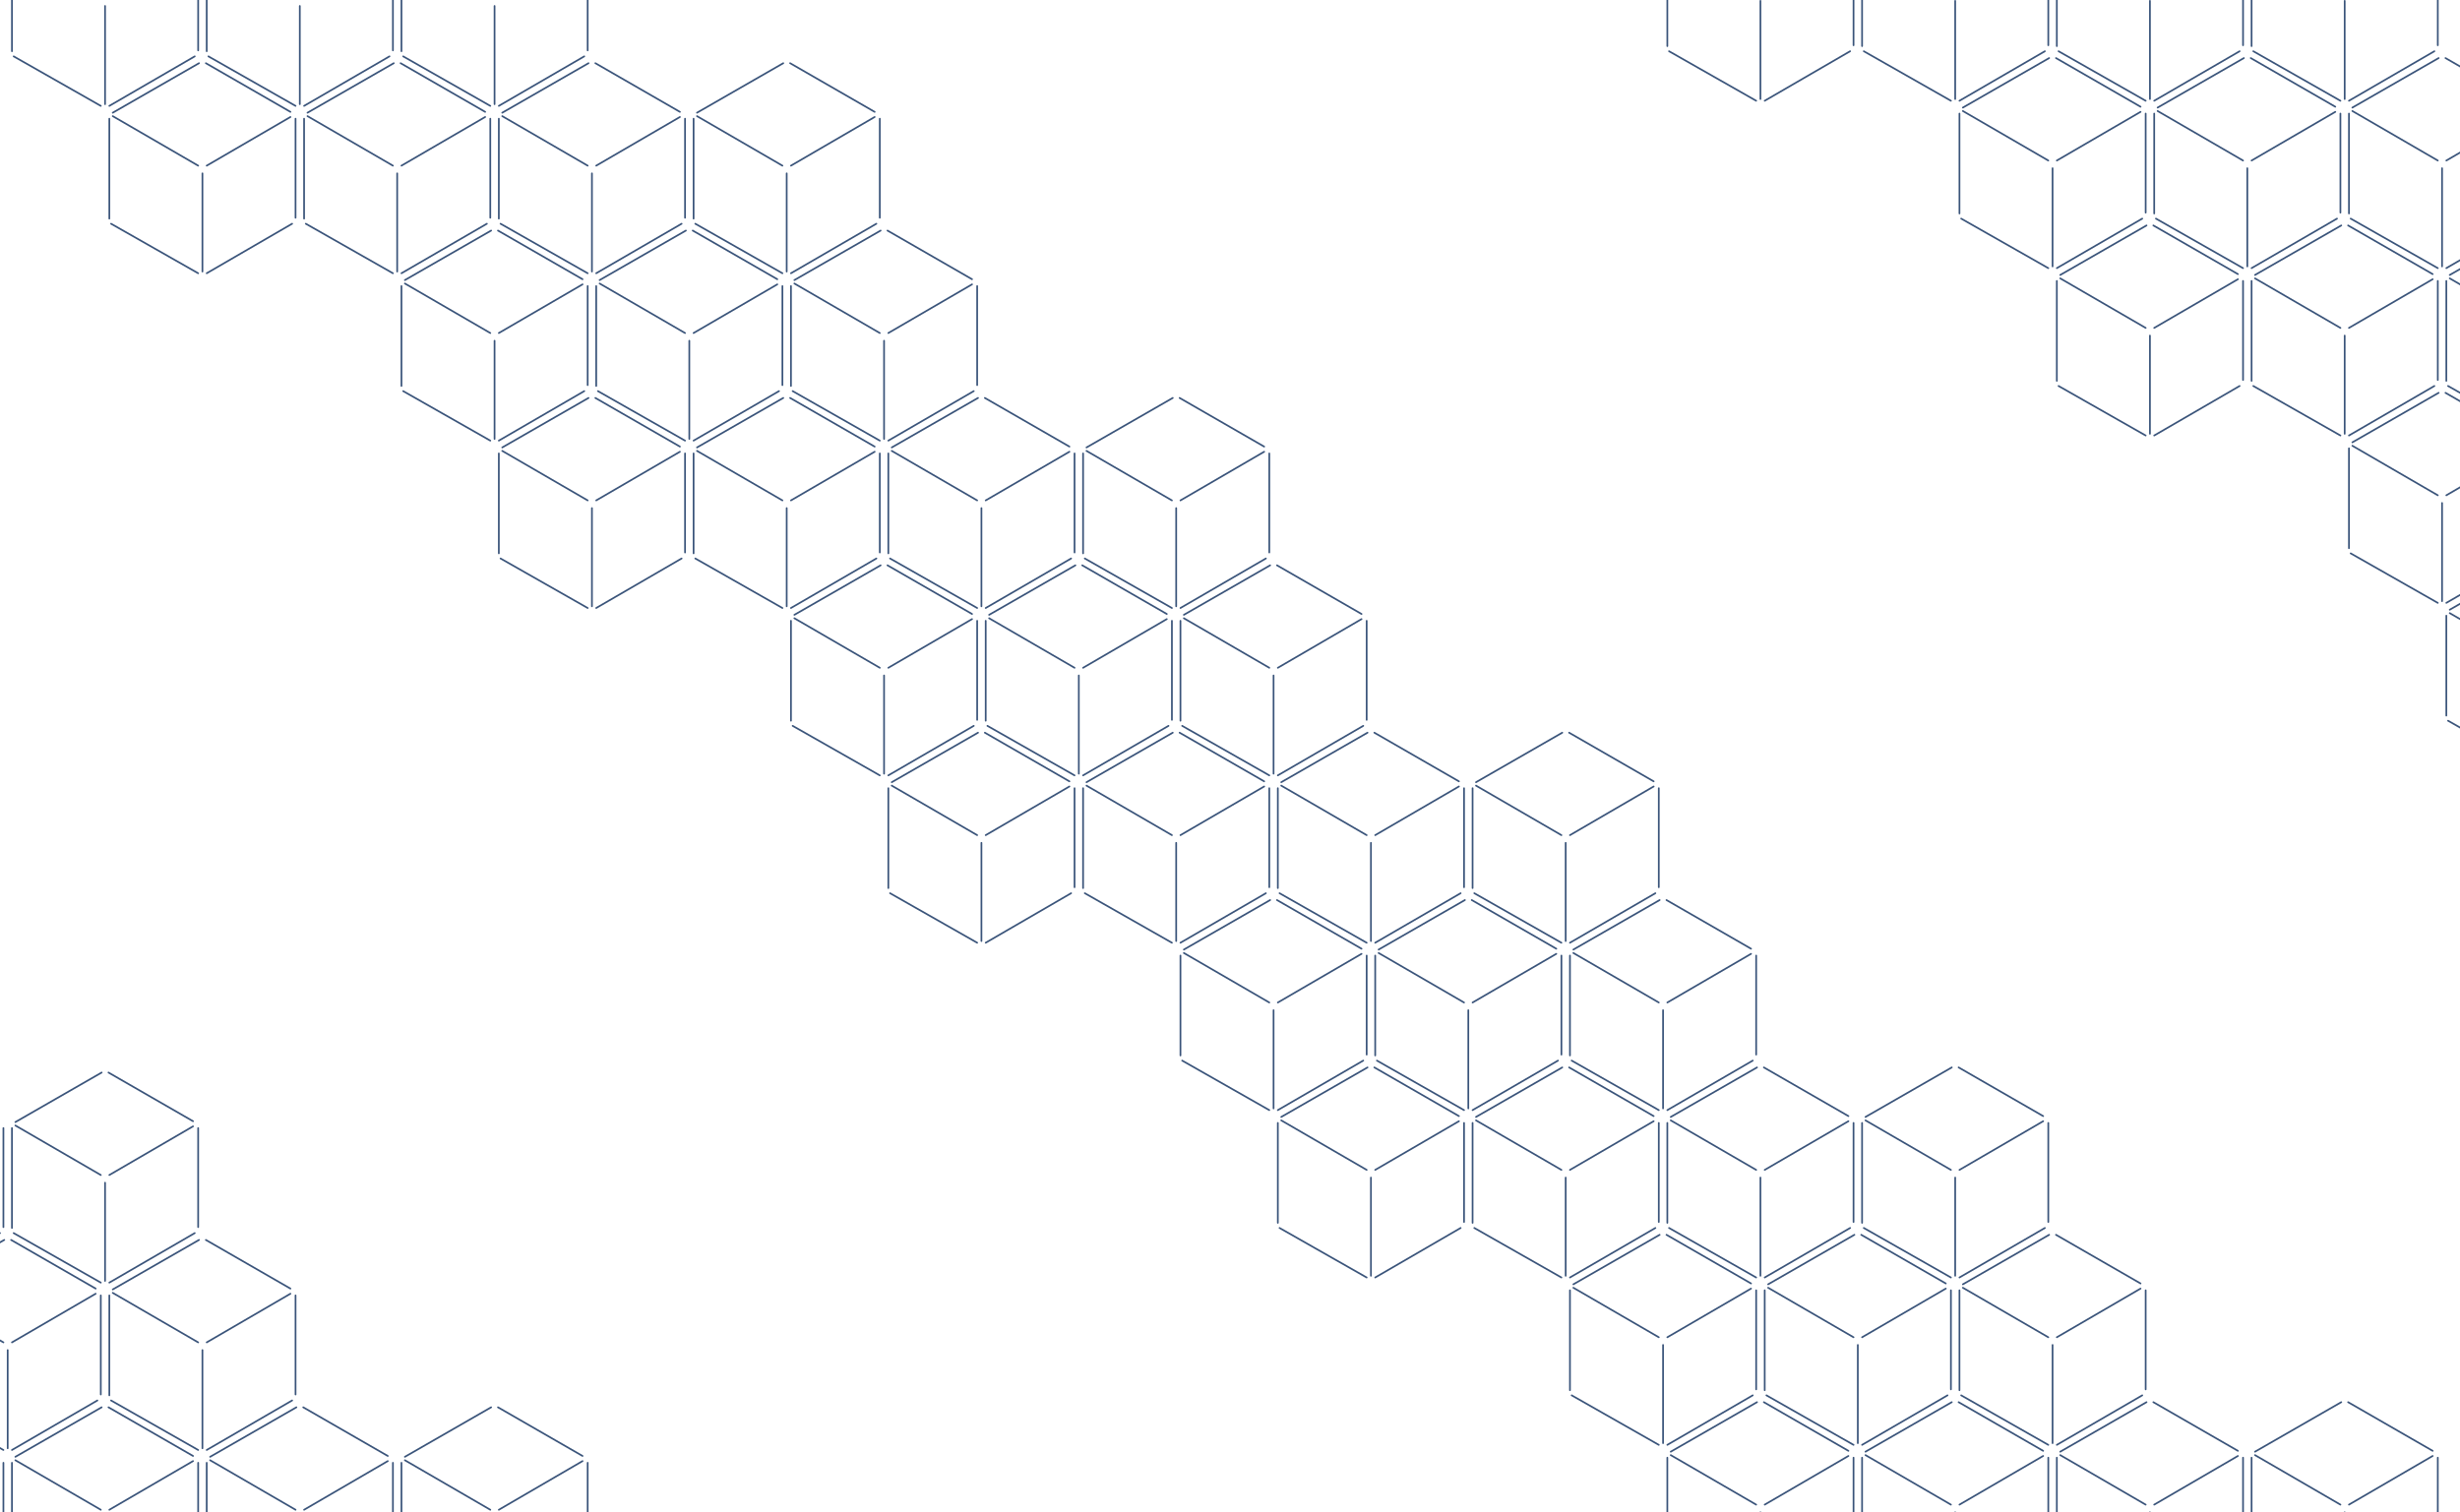
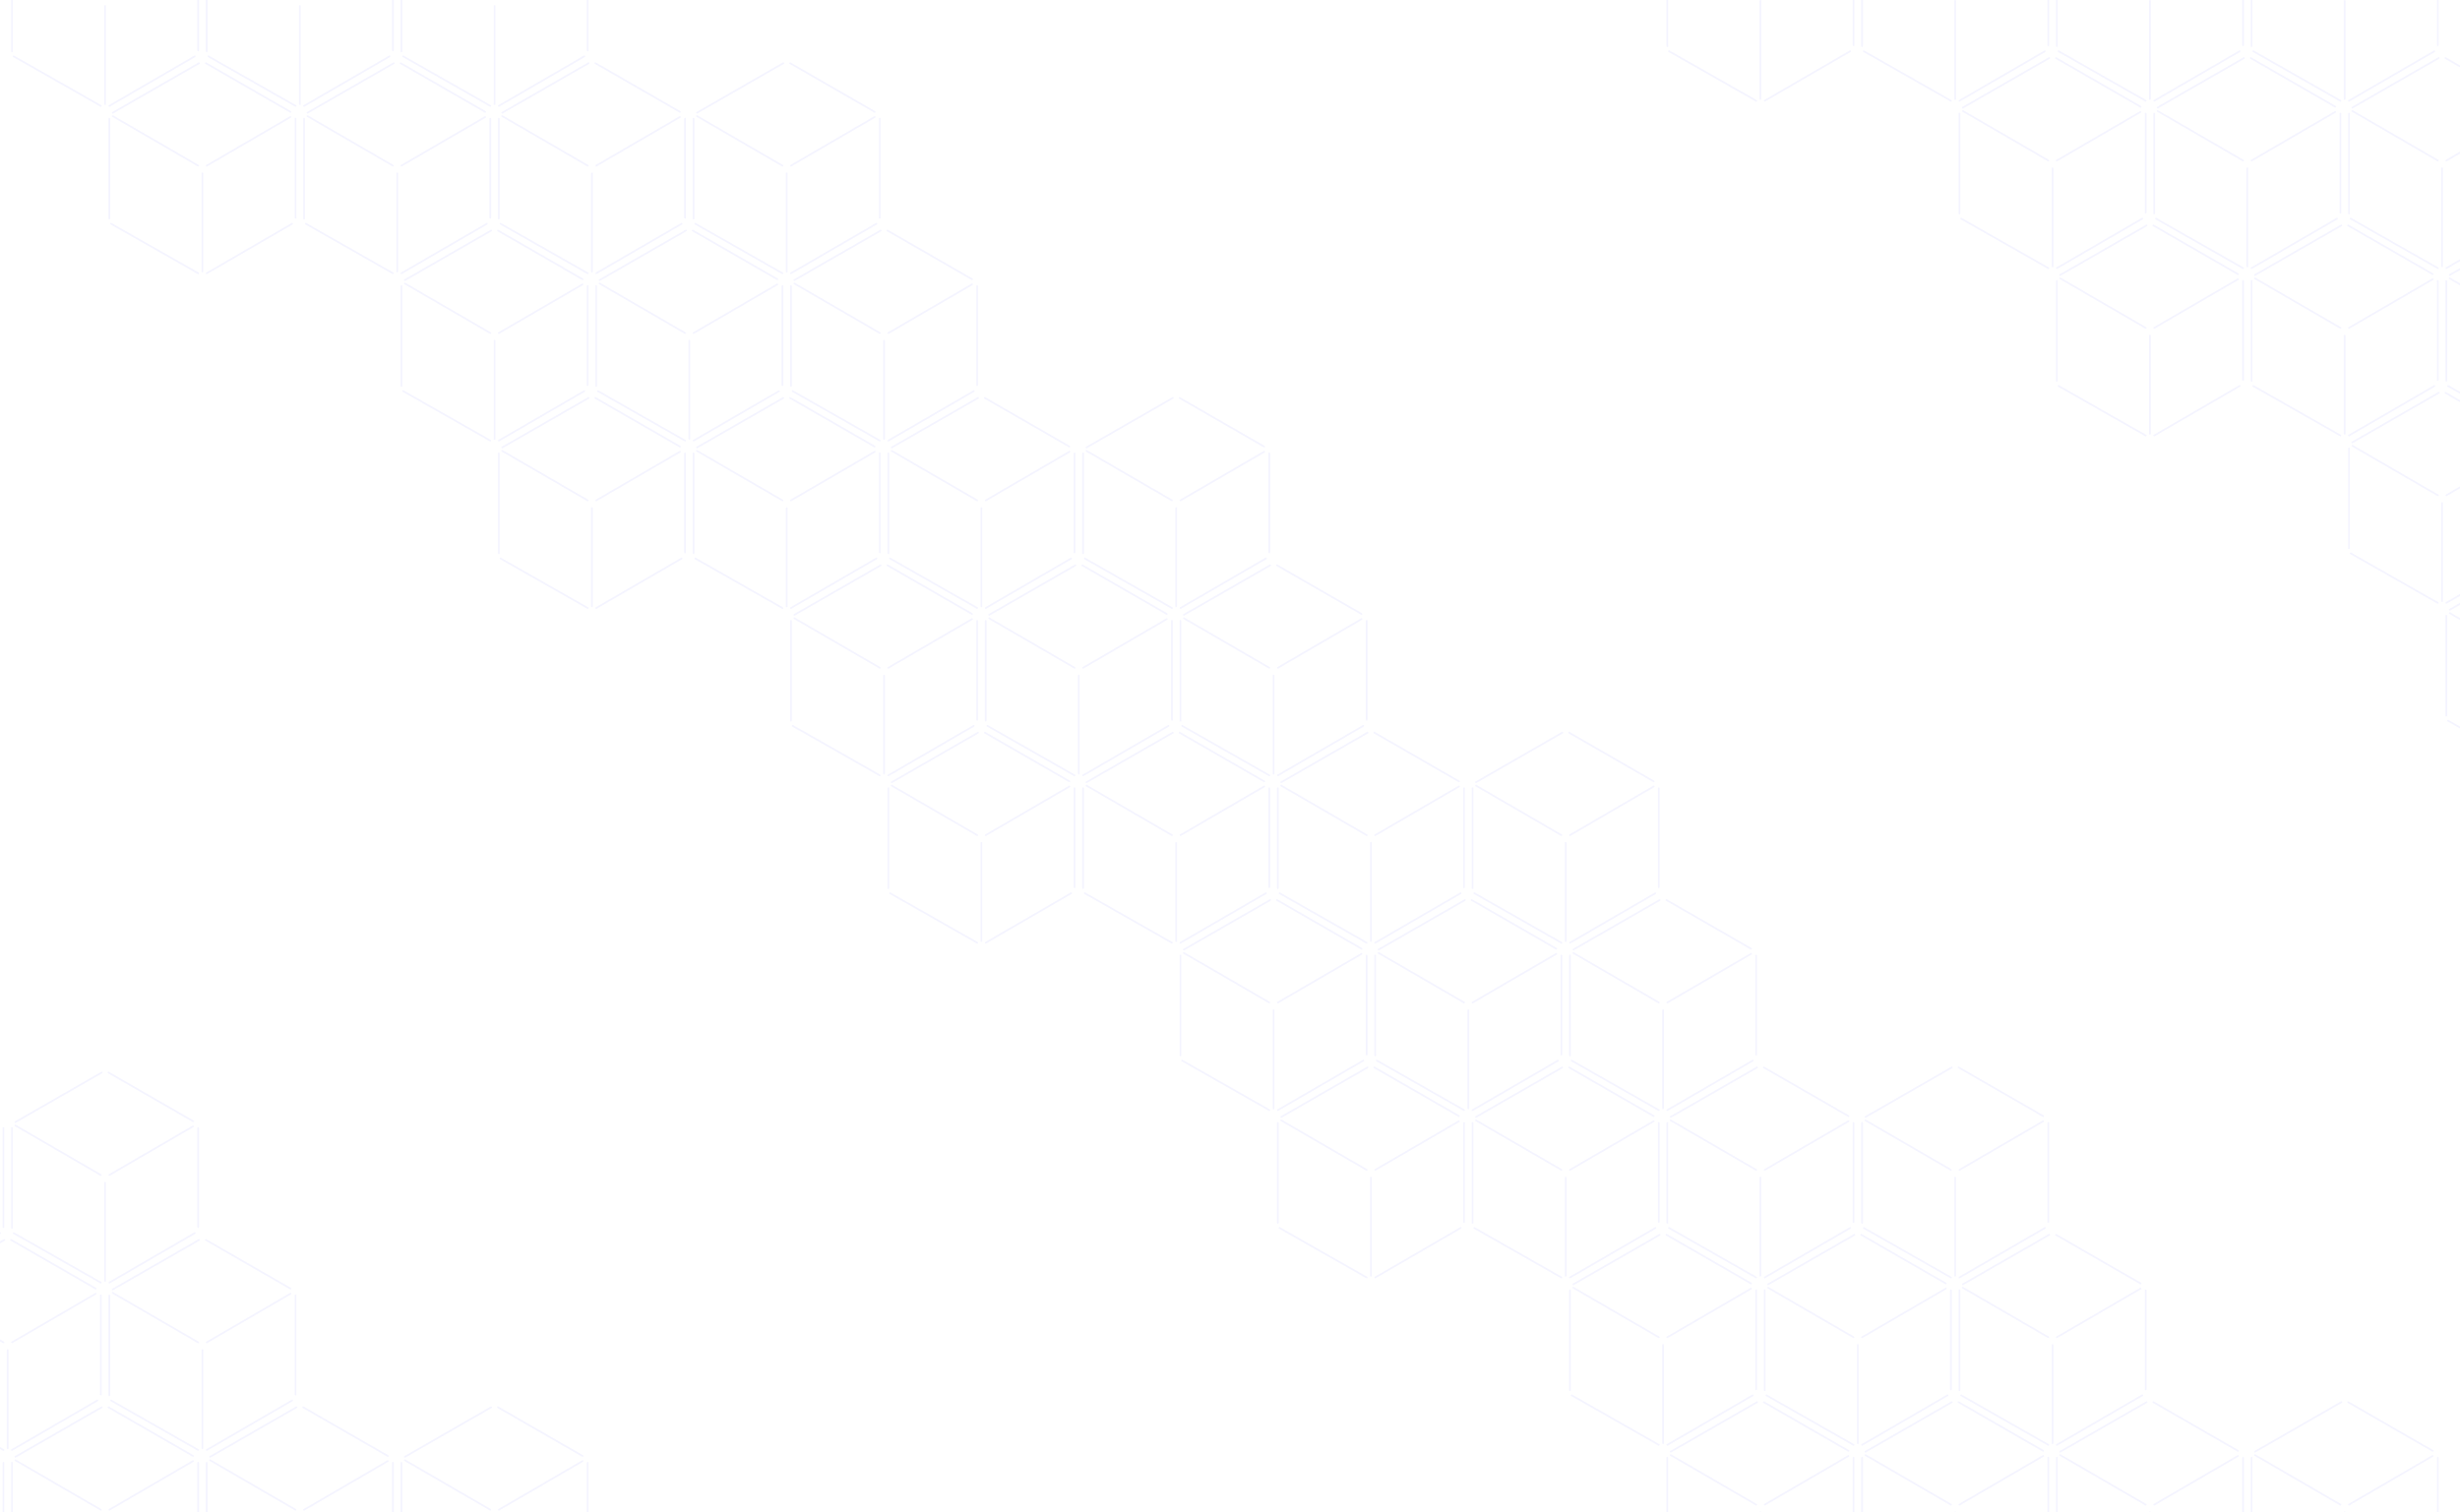
<svg xmlns="http://www.w3.org/2000/svg" width="1440" height="885" viewBox="0 0 1440 885" fill="none">
-   <path d="M175.5 3.5V61M173 62L122 33M121 30V-28.5M123 -30L173 -1M123 -32L173.5 -61M177.5 -61L227 -32.5M178 -1L227 -29.5M178 62L228 33M230 29.5V-28.5" stroke="#3A547A" stroke-linecap="round" />
-   <path d="M289.5 3.5V61M287 62L236 33M235 30V-28.5M237 -30L287 -1M237 -32L287.5 -61M291.5 -61L341 -32.5M292 -1L341 -29.5M292 62L342 33M344 29.5V-28.5" stroke="#3A547A" stroke-linecap="round" />
-   <path d="M232.5 101.5V159M230 160L179 131M178 128V69.5M180 68L230 97M180 66L230.5 37M234.5 37L284 65.5M235 97L284 68.5M235 160L285 131M287 127.5V69.5" stroke="#3A547A" stroke-linecap="round" />
-   <path d="M118.5 101.5V159M116 160L65 131M64 128V69.5M66 68L116 97M66 66L116.5 37M120.5 37L170 65.5M121 97L170 68.5M121 160L171 131M173 127.5V69.5" stroke="#3A547A" stroke-linecap="round" />
-   <path d="M61.5 3.5V61M59 62L8 33M7 30V-28.5M9 -30L59 -1M9 -32L59.5 -61M63.5 -61L113 -32.5M64 -1L113 -29.5M64 62L114 33M116 29.5V-28.5" stroke="#3A547A" stroke-linecap="round" />
-   <path d="M346.5 101.5V159M344 160L293 131M292 128V69.5M294 68L344 97M294 66L344.5 37M348.5 37L398 65.5M349 97L398 68.5M349 160L399 131M401 127.5V69.5" stroke="#3A547A" stroke-linecap="round" />
-   <path d="M460.5 101.5V159M458 160L407 131M406 128V69.5M408 68L458 97M408 66L458.5 37M462.5 37L512 65.5M463 97L512 68.5M463 160L513 131M515 127.5V69.5" stroke="#3A547A" stroke-linecap="round" />
-   <path d="M403.5 199.5V257M401 258L350 229M349 226V167.5M351 166L401 195M351 164L401.5 135M405.5 135L455 163.5M406 195L455 166.5M406 258L456 229M458 225.5V167.5" stroke="#3A547A" stroke-linecap="round" />
-   <path d="M517.5 199.5V257M515 258L464 229M463 226V167.5M465 166L515 195M465 164L515.5 135M519.5 135L569 163.5M520 195L569 166.5M520 258L570 229M572 225.5V167.5" stroke="#3A547A" stroke-linecap="round" />
-   <path d="M460.5 297.5V355M458 356L407 327M406 324V265.5M408 264L458 293M408 262L458.5 233M462.5 233L512 261.5M463 293L512 264.5M463 356L513 327M515 323.5V265.5" stroke="#3A547A" stroke-linecap="round" />
-   <path d="M346.5 297.5V355M344 356L293 327M292 324V265.5M294 264L344 293M294 262L344.5 233M348.5 233L398 261.5M349 293L398 264.5M349 356L399 327M401 323.5V265.5" stroke="#3A547A" stroke-linecap="round" />
-   <path d="M289.5 199.5V257M287 258L236 229M235 226V167.5M237 166L287 195M237 164L287.5 135M291.5 135L341 163.5M292 195L341 166.5M292 258L342 229M344 225.5V167.5" stroke="#3A547A" stroke-linecap="round" />
-   <path d="M574.5 297.5V355M572 356L521 327M520 324V265.5M522 264L572 293M522 262L572.5 233M576.5 233L626 261.5M577 293L626 264.5M577 356L627 327M629 323.5V265.5" stroke="#3A547A" stroke-linecap="round" />
-   <path d="M688.5 297.5V355M686 356L635 327M634 324V265.5M636 264L686 293M636 262L686.5 233M690.5 233L740 261.5M691 293L740 264.5M691 356L741 327M743 323.5V265.5" stroke="#3A547A" stroke-linecap="round" />
-   <path d="M631.5 395.5V453M629 454L578 425M577 422V363.5M579 362L629 391M579 360L629.5 331M633.5 331L683 359.5M634 391L683 362.5M634 454L684 425M686 421.5V363.5" stroke="#3A547A" stroke-linecap="round" />
-   <path d="M745.5 395.5V453M743 454L692 425M691 422V363.5M693 362L743 391M693 360L743.5 331M747.5 331L797 359.5M748 391L797 362.5M748 454L798 425M800 421.5V363.5" stroke="#3A547A" stroke-linecap="round" />
-   <path d="M688.5 493.5V551M686 552L635 523M634 520V461.5M636 460L686 489M636 458L686.5 429M690.5 429L740 457.5M691 489L740 460.5M691 552L741 523M743 519.5V461.5" stroke="#3A547A" stroke-linecap="round" />
-   <path d="M574.5 493.5V551M572 552L521 523M520 520V461.5M522 460L572 489M522 458L572.5 429M576.5 429L626 457.5M577 489L626 460.5M577 552L627 523M629 519.5V461.5" stroke="#3A547A" stroke-linecap="round" />
-   <path d="M517.5 395.5V453M515 454L464 425M463 422V363.5M465 362L515 391M465 360L515.5 331M519.5 331L569 359.5M520 391L569 362.5M520 454L570 425M572 421.5V363.5" stroke="#3A547A" stroke-linecap="round" />
-   <path d="M802.5 493.5V551M800 552L749 523M748 520V461.5M750 460L800 489M750 458L800.5 429M804.5 429L854 457.5M805 489L854 460.5M805 552L855 523M857 519.5V461.5" stroke="#3A547A" stroke-linecap="round" />
-   <path d="M916.5 493.5V551M914 552L863 523M862 520V461.5M864 460L914 489M864 458L914.5 429M918.5 429L968 457.5M919 489L968 460.5M919 552L969 523M971 519.5V461.5" stroke="#3A547A" stroke-linecap="round" />
-   <path d="M859.5 591.5V649M857 650L806 621M805 618V559.5M807 558L857 587M807 556L857.5 527M861.5 527L911 555.5M862 587L911 558.5M862 650L912 621M914 617.5V559.5" stroke="#3A547A" stroke-linecap="round" />
-   <path d="M973.5 591.5V649M971 650L920 621M919 618V559.5M921 558L971 587M921 556L971.5 527M975.5 527L1025 555.5M976 587L1025 558.5M976 650L1026 621M1028 617.5V559.5" stroke="#3A547A" stroke-linecap="round" />
-   <path d="M916.5 689.5V747M914 748L863 719M862 716V657.5M864 656L914 685M864 654L914.5 625M918.5 625L968 653.5M919 685L968 656.5M919 748L969 719M971 715.5V657.5" stroke="#3A547A" stroke-linecap="round" />
-   <path d="M802.5 689.5V747M800 748L749 719M748 716V657.5M750 656L800 685M750 654L800.5 625M804.5 625L854 653.5M805 685L854 656.5M805 748L855 719M857 715.5V657.5" stroke="#3A547A" stroke-linecap="round" />
-   <path d="M745.5 591.5V649M743 650L692 621M691 618V559.5M693 558L743 587M693 556L743.5 527M747.5 527L797 555.5M748 587L797 558.5M748 650L798 621M800 617.5V559.5" stroke="#3A547A" stroke-linecap="round" />
-   <path d="M1030.5 689.5V747M1028 748L977 719M976 716V657.5M978 656L1028 685M978 654L1028.5 625M1032.5 625L1082 653.5M1033 685L1082 656.5M1033 748L1083 719M1085 715.5V657.5" stroke="#3A547A" stroke-linecap="round" />
-   <path d="M1144.5 689.5V747M1142 748L1091 719M1090 716V657.5M1092 656L1142 685M1092 654L1142.5 625M1146.5 625L1196 653.5M1147 685L1196 656.5M1147 748L1197 719M1199 715.5V657.5" stroke="#3A547A" stroke-linecap="round" />
-   <path d="M1087.5 787.5V845M1085 846L1034 817M1033 814V755.5M1035 754L1085 783M1035 752L1085.5 723M1089.5 723L1139 751.5M1090 783L1139 754.5M1090 846L1140 817M1142 813.5V755.5" stroke="#3A547A" stroke-linecap="round" />
-   <path d="M1201.5 787.5V845M1199 846L1148 817M1147 814V755.5M1149 754L1199 783M1149 752L1199.5 723M1203.5 723L1253 751.5M1204 783L1253 754.5M1204 846L1254 817M1256 813.5V755.5" stroke="#3A547A" stroke-linecap="round" />
-   <path d="M1144.5 885.5V943M1142 944L1091 915M1090 912V853.5M1092 852L1142 881M1092 850L1142.5 821M1146.5 821L1196 849.5M1147 881L1196 852.5M1147 944L1197 915M1199 911.5V853.5" stroke="#3A547A" stroke-linecap="round" />
-   <path d="M1030.5 885.5V943M1028 944L977 915M976 912V853.5M978 852L1028 881M978 850L1028.5 821M1032.5 821L1082 849.5M1033 881L1082 852.5M1033 944L1083 915M1085 911.5V853.5" stroke="#3A547A" stroke-linecap="round" />
-   <path d="M973.5 787.5V845M971 846L920 817M919 814V755.5M921 754L971 783M921 752L971.5 723M975.5 723L1025 751.5M976 783L1025 754.5M976 846L1026 817M1028 813.5V755.5" stroke="#3A547A" stroke-linecap="round" />
-   <path d="M1258.5 885.5V943M1256 944L1205 915M1204 912V853.5M1206 852L1256 881M1206 850L1256.5 821M1260.5 821L1310 849.5M1261 881L1310 852.5M1261 944L1311 915M1313 911.5V853.5" stroke="#3A547A" stroke-linecap="round" />
-   <path d="M1372.5 885.5V943M1370 944L1319 915M1318 912V853.5M1320 852L1370 881M1320 850L1370.5 821M1374.5 821L1424 849.5M1375 881L1424 852.5M1375 944L1425 915M1427 911.5V853.5" stroke="#3A547A" stroke-linecap="round" />
-   <path d="M-52.5 692.5V750M-55 751L-106 722M-107 719V660.5M-105 659L-55 688M-105 657L-54.5 628M-50.5 628L-1 656.5M-50 688L-1 659.5M-50 751L0 722M2 718.5V660.5" stroke="#3A547A" stroke-linecap="round" />
-   <path d="M61.5 692.5V750M59 751L8 722M7 719V660.5M9 659L59 688M9 657L59.5 628M63.5 628L113 656.5M64 688L113 659.5M64 751L114 722M116 718.5V660.5" stroke="#3A547A" stroke-linecap="round" />
-   <path d="M4.5 790.5V848M2 849L-49 820M-50 817V758.5M-48 757L2 786M-48 755L2.5 726M6.5 726L56 754.5M7 786L56 757.5M7 849L57 820M59 816.5V758.5" stroke="#3A547A" stroke-linecap="round" />
-   <path d="M118.5 790.5V848M116 849L65 820M64 817V758.5M66 757L116 786M66 755L116.5 726M120.5 726L170 754.5M121 786L170 757.5M121 849L171 820M173 816.5V758.5" stroke="#3A547A" stroke-linecap="round" />
-   <path d="M61.5 888.5V946M59 947L8 918M7 915V856.5M9 855L59 884M9 853L59.5 824M63.5 824L113 852.5M64 884L113 855.5M64 947L114 918M116 914.5V856.5" stroke="#3A547A" stroke-linecap="round" />
-   <path d="M-52.5 888.5V946M-55 947L-106 918M-107 915V856.5M-105 855L-55 884M-105 853L-54.5 824M-50.5 824L-1 852.5M-50 884L-1 855.5M-50 947L0 918M2 914.5V856.5" stroke="#3A547A" stroke-linecap="round" />
-   <path d="M175.5 888.5V946M173 947L122 918M121 915V856.5M123 855L173 884M123 853L173.5 824M177.5 824L227 852.5M178 884L227 855.5M178 947L228 918M230 914.5V856.5" stroke="#3A547A" stroke-linecap="round" />
-   <path d="M289.5 888.5V946M287 947L236 918M235 915V856.5M237 855L287 884M237 853L287.5 824M291.5 824L341 852.5M292 884L341 855.5M292 947L342 918M344 914.5V856.5" stroke="#3A547A" stroke-linecap="round" />
-   <path d="M1144.5 0.5V58M1142 59L1091 30M1090 27V-31.5M1092 -33L1142 -4M1092 -35L1142.5 -64M1146.5 -64L1196 -35.5M1147 -4L1196 -32.5M1147 59L1197 30M1199 26.5V-31.5" stroke="#3A547A" stroke-linecap="round" />
-   <path d="M1030.5 0.5V58M1028 59L977 30M976 27V-31.5M978 -33L1028 -4M978 -35L1028.5 -64M1032.5 -64L1082 -35.5M1033 -4L1082 -32.5M1033 59L1083 30M1085 26.5V-31.5" stroke="#3A547A" stroke-linecap="round" />
-   <path d="M1258.5 0.5V58M1256 59L1205 30M1204 27V-31.5M1206 -33L1256 -4M1206 -35L1256.5 -64M1260.5 -64L1310 -35.5M1261 -4L1310 -32.5M1261 59L1311 30M1313 26.5V-31.5" stroke="#3A547A" stroke-linecap="round" />
-   <path d="M1372.5 0.5V58M1370 59L1319 30M1318 27V-31.5M1320 -33L1370 -4M1320 -35L1370.5 -64M1374.5 -64L1424 -35.5M1375 -4L1424 -32.5M1375 59L1425 30M1427 26.5V-31.5" stroke="#3A547A" stroke-linecap="round" />
-   <path d="M1315.5 98.5V156M1313 157L1262 128M1261 125V66.5M1263 65L1313 94M1263 63L1313.5 34M1317.5 34L1367 62.5M1318 94L1367 65.5M1318 157L1368 128M1370 124.5V66.5" stroke="#3A547A" stroke-linecap="round" />
-   <path d="M1429.5 98.5V156M1427 157L1376 128M1375 125V66.5M1377 65L1427 94M1377 63L1427.5 34M1431.5 34L1481 62.5M1432 94L1481 65.5M1432 157L1482 128M1484 124.5V66.5" stroke="#3A547A" stroke-linecap="round" />
-   <path d="M1372.5 196.5V254M1370 255L1319 226M1318 223V164.5M1320 163L1370 192M1320 161L1370.5 132M1374.5 132L1424 160.5M1375 192L1424 163.5M1375 255L1425 226M1427 222.5V164.5" stroke="#3A547A" stroke-linecap="round" />
-   <path d="M1258.5 196.5V254M1256 255L1205 226M1204 223V164.5M1206 163L1256 192M1206 161L1256.5 132M1260.5 132L1310 160.5M1261 192L1310 163.5M1261 255L1311 226M1313 222.5V164.5" stroke="#3A547A" stroke-linecap="round" />
-   <path d="M1201.5 98.5V156M1199 157L1148 128M1147 125V66.5M1149 65L1199 94M1149 63L1199.5 34M1203.5 34L1253 62.5M1204 94L1253 65.5M1204 157L1254 128M1256 124.5V66.5" stroke="#3A547A" stroke-linecap="round" />
-   <path d="M1486.5 196.5V254M1484 255L1433 226M1432 223V164.5M1434 163L1484 192M1434 161L1484.5 132M1488.5 132L1538 160.5M1489 192L1538 163.5M1489 255L1539 226M1541 222.5V164.5" stroke="#3A547A" stroke-linecap="round" />
-   <path d="M1486.5 392.5V450M1484 451L1433 422M1432 419V360.5M1434 359L1484 388M1434 357L1484.5 328M1488.5 328L1538 356.5M1489 388L1538 359.5M1489 451L1539 422M1541 418.5V360.5" stroke="#3A547A" stroke-linecap="round" />
-   <path d="M1429.5 294.5V352M1427 353L1376 324M1375 321V262.5M1377 261L1427 290M1377 259L1427.5 230M1431.5 230L1481 258.5M1432 290L1481 261.5M1432 353L1482 324M1484 320.5V262.5" stroke="#3A547A" stroke-linecap="round" />
+   <path d="M175.5 3.5V61M173 62L122 33M121 30V-28.5M123 -30L173 -1M123 -32L173.5 -61M177.5 -61L227 -32.5M178 -1L227 -29.5M178 62L228 33M230 29.5V-28.5" stroke="#CCCCFF" stroke-opacity="0.2" stroke-linecap="round" />
+   <path d="M289.5 3.5V61M287 62L236 33M235 30V-28.5M237 -30L287 -1M237 -32L287.5 -61M291.5 -61L341 -32.5M292 -1L341 -29.5M292 62L342 33M344 29.5V-28.5" stroke="#CCCCFF" stroke-opacity="0.2" stroke-linecap="round" />
+   <path d="M232.5 101.5V159M230 160L179 131M178 128V69.5M180 68L230 97M180 66L230.5 37M234.5 37L284 65.5M235 97L284 68.5M235 160L285 131M287 127.5V69.5" stroke="#CCCCFF" stroke-opacity="0.2" stroke-linecap="round" />
+   <path d="M118.5 101.5V159M116 160L65 131M64 128V69.5M66 68L116 97M66 66L116.5 37M120.5 37L170 65.5M121 97L170 68.5M121 160L171 131M173 127.5V69.5" stroke="#CCCCFF" stroke-opacity="0.2" stroke-linecap="round" />
+   <path d="M61.5 3.5V61M59 62L8 33M7 30V-28.5M9 -30L59 -1M9 -32L59.5 -61M63.5 -61L113 -32.5M64 -1L113 -29.5M64 62L114 33M116 29.5V-28.5" stroke="#CCCCFF" stroke-opacity="0.2" stroke-linecap="round" />
+   <path d="M346.5 101.5V159M344 160L293 131M292 128V69.5M294 68L344 97M294 66L344.5 37M348.5 37L398 65.5M349 97L398 68.5M349 160L399 131M401 127.5V69.5" stroke="#CCCCFF" stroke-opacity="0.2" stroke-linecap="round" />
+   <path d="M460.5 101.5V159M458 160L407 131M406 128V69.5M408 68L458 97M408 66L458.5 37M462.5 37L512 65.5M463 97L512 68.5M463 160L513 131M515 127.5V69.5" stroke="#CCCCFF" stroke-opacity="0.2" stroke-linecap="round" />
+   <path d="M403.5 199.5V257M401 258L350 229M349 226V167.5M351 166L401 195M351 164L401.5 135M405.5 135L455 163.5M406 195L455 166.5M406 258L456 229M458 225.5V167.5" stroke="#CCCCFF" stroke-opacity="0.2" stroke-linecap="round" />
+   <path d="M517.5 199.5V257M515 258L464 229M463 226V167.5M465 166L515 195M465 164L515.5 135M519.5 135L569 163.5M520 195L569 166.5M520 258L570 229M572 225.5V167.5" stroke="#CCCCFF" stroke-opacity="0.2" stroke-linecap="round" />
+   <path d="M460.5 297.5V355M458 356L407 327M406 324V265.5M408 264L458 293M408 262L458.5 233M462.5 233L512 261.5M463 293L512 264.5M463 356L513 327M515 323.5V265.5" stroke="#CCCCFF" stroke-opacity="0.2" stroke-linecap="round" />
+   <path d="M346.5 297.5V355M344 356L293 327M292 324V265.5M294 264L344 293M294 262L344.5 233M348.5 233L398 261.5M349 293L398 264.5M349 356L399 327M401 323.5V265.5" stroke="#CCCCFF" stroke-opacity="0.2" stroke-linecap="round" />
+   <path d="M289.5 199.5V257M287 258L236 229M235 226V167.5M237 166L287 195M237 164L287.5 135M291.5 135L341 163.5M292 195L341 166.5M292 258L342 229M344 225.5V167.5" stroke="#CCCCFF" stroke-opacity="0.2" stroke-linecap="round" />
+   <path d="M574.5 297.5V355M572 356L521 327M520 324V265.5M522 264L572 293M522 262L572.5 233M576.5 233L626 261.5M577 293L626 264.5M577 356L627 327M629 323.5V265.5" stroke="#CCCCFF" stroke-opacity="0.2" stroke-linecap="round" />
+   <path d="M688.5 297.5V355M686 356L635 327M634 324V265.5M636 264L686 293M636 262L686.5 233M690.5 233L740 261.5M691 293L740 264.5M691 356L741 327M743 323.5V265.5" stroke="#CCCCFF" stroke-opacity="0.2" stroke-linecap="round" />
+   <path d="M631.5 395.5V453M629 454L578 425M577 422V363.5M579 362L629 391M579 360L629.5 331M633.5 331L683 359.5M634 391L683 362.5M634 454L684 425M686 421.5V363.5" stroke="#CCCCFF" stroke-opacity="0.2" stroke-linecap="round" />
+   <path d="M745.5 395.5V453M743 454L692 425M691 422V363.5M693 362L743 391M693 360L743.5 331M747.5 331L797 359.5M748 391L797 362.5M748 454L798 425M800 421.5V363.5" stroke="#CCCCFF" stroke-opacity="0.2" stroke-linecap="round" />
+   <path d="M688.5 493.5V551M686 552L635 523M634 520V461.5M636 460L686 489M636 458L686.5 429M690.5 429L740 457.5M691 489L740 460.5M691 552L741 523M743 519.5V461.5" stroke="#CCCCFF" stroke-opacity="0.2" stroke-linecap="round" />
+   <path d="M574.5 493.5V551M572 552L521 523M520 520V461.5M522 460L572 489M522 458L572.5 429M576.5 429L626 457.5M577 489L626 460.5M577 552L627 523M629 519.5V461.5" stroke="#CCCCFF" stroke-opacity="0.2" stroke-linecap="round" />
+   <path d="M517.5 395.5V453M515 454L464 425M463 422V363.5M465 362L515 391M465 360L515.5 331M519.5 331L569 359.5M520 391L569 362.5M520 454L570 425M572 421.5V363.5" stroke="#CCCCFF" stroke-opacity="0.2" stroke-linecap="round" />
+   <path d="M802.5 493.5V551M800 552L749 523M748 520V461.5M750 460L800 489M750 458L800.5 429M804.5 429L854 457.5M805 489L854 460.5M805 552L855 523M857 519.5V461.5" stroke="#CCCCFF" stroke-opacity="0.2" stroke-linecap="round" />
+   <path d="M916.5 493.5V551M914 552L863 523M862 520V461.5M864 460L914 489M864 458L914.5 429M918.5 429L968 457.5M919 489L968 460.5M919 552L969 523M971 519.5V461.5" stroke="#CCCCFF" stroke-opacity="0.2" stroke-linecap="round" />
+   <path d="M859.5 591.5V649M857 650L806 621M805 618V559.5M807 558L857 587M807 556L857.5 527M861.5 527L911 555.5M862 587L911 558.5M862 650L912 621M914 617.5V559.5" stroke="#CCCCFF" stroke-opacity="0.2" stroke-linecap="round" />
+   <path d="M973.5 591.5V649M971 650L920 621M919 618V559.5M921 558L971 587M921 556L971.5 527M975.5 527L1025 555.5M976 587L1025 558.5M976 650L1026 621M1028 617.5V559.5" stroke="#CCCCFF" stroke-opacity="0.2" stroke-linecap="round" />
+   <path d="M916.5 689.5V747M914 748L863 719M862 716V657.5M864 656L914 685M864 654L914.5 625M918.5 625L968 653.5M919 685L968 656.5M919 748L969 719M971 715.5V657.5" stroke="#CCCCFF" stroke-opacity="0.2" stroke-linecap="round" />
+   <path d="M802.5 689.5V747M800 748L749 719M748 716V657.5M750 656L800 685M750 654L800.5 625M804.5 625L854 653.5M805 685L854 656.5M805 748L855 719M857 715.5V657.5" stroke="#CCCCFF" stroke-opacity="0.2" stroke-linecap="round" />
+   <path d="M745.5 591.5V649M743 650L692 621M691 618V559.5M693 558L743 587M693 556L743.5 527M747.5 527L797 555.5M748 587L797 558.5M748 650L798 621M800 617.5V559.5" stroke="#CCCCFF" stroke-opacity="0.2" stroke-linecap="round" />
+   <path d="M1030.5 689.5V747M1028 748L977 719M976 716V657.5M978 656L1028 685M978 654L1028.5 625M1032.5 625L1082 653.5M1033 685L1082 656.5M1033 748L1083 719M1085 715.5V657.5" stroke="#CCCCFF" stroke-opacity="0.2" stroke-linecap="round" />
+   <path d="M1144.5 689.5V747M1142 748L1091 719M1090 716V657.5M1092 656L1142 685M1092 654L1142.5 625M1146.5 625L1196 653.5M1147 685L1196 656.5M1147 748L1197 719M1199 715.5V657.5" stroke="#CCCCFF" stroke-opacity="0.2" stroke-linecap="round" />
+   <path d="M1087.5 787.5V845M1085 846L1034 817M1033 814V755.5M1035 754L1085 783M1035 752L1085.5 723M1089.5 723L1139 751.5M1090 783L1139 754.5M1090 846L1140 817M1142 813.5V755.5" stroke="#CCCCFF" stroke-opacity="0.2" stroke-linecap="round" />
+   <path d="M1201.5 787.5V845M1199 846L1148 817M1147 814V755.5M1149 754L1199 783M1149 752L1199.5 723M1203.5 723L1253 751.5M1204 783L1253 754.5M1204 846L1254 817M1256 813.5V755.5" stroke="#CCCCFF" stroke-opacity="0.2" stroke-linecap="round" />
+   <path d="M1144.5 885.5V943M1142 944L1091 915M1090 912V853.5M1092 852L1142 881M1092 850L1142.5 821M1146.5 821L1196 849.5M1147 881L1196 852.5M1147 944L1197 915M1199 911.5V853.5" stroke="#CCCCFF" stroke-opacity="0.2" stroke-linecap="round" />
+   <path d="M1030.5 885.5V943M1028 944L977 915M976 912V853.5M978 852L1028 881M978 850L1028.5 821M1032.5 821L1082 849.5M1033 881L1082 852.5M1033 944L1083 915M1085 911.5V853.5" stroke="#CCCCFF" stroke-opacity="0.2" stroke-linecap="round" />
+   <path d="M973.5 787.5V845M971 846L920 817M919 814V755.5M921 754L971 783M921 752L971.5 723M975.5 723L1025 751.5M976 783L1025 754.5M976 846L1026 817M1028 813.5V755.5" stroke="#CCCCFF" stroke-opacity="0.2" stroke-linecap="round" />
+   <path d="M1258.5 885.5V943M1256 944L1205 915M1204 912V853.5M1206 852L1256 881M1206 850L1256.5 821M1260.5 821L1310 849.5M1261 881L1310 852.5M1261 944L1311 915M1313 911.5V853.5" stroke="#CCCCFF" stroke-opacity="0.2" stroke-linecap="round" />
+   <path d="M1372.5 885.5V943M1370 944L1319 915M1318 912V853.5M1320 852L1370 881M1320 850L1370.5 821M1374.5 821L1424 849.5M1375 881L1424 852.5M1375 944L1425 915M1427 911.5V853.5" stroke="#CCCCFF" stroke-opacity="0.2" stroke-linecap="round" />
+   <path d="M-52.5 692.5V750M-55 751L-106 722M-107 719V660.5M-105 659L-55 688M-105 657L-54.5 628M-50.5 628L-1 656.5M-50 688L-1 659.5M-50 751L0 722M2 718.5V660.5" stroke="#CCCCFF" stroke-opacity="0.2" stroke-linecap="round" />
+   <path d="M61.5 692.5V750M59 751L8 722M7 719V660.5M9 659L59 688M9 657L59.5 628M63.5 628L113 656.5M64 688L113 659.5M64 751L114 722M116 718.5V660.5" stroke="#CCCCFF" stroke-opacity="0.2" stroke-linecap="round" />
+   <path d="M4.5 790.5V848M2 849L-49 820M-50 817V758.5M-48 757L2 786M-48 755L2.5 726M6.5 726L56 754.5M7 786L56 757.5M7 849L57 820M59 816.5V758.5" stroke="#CCCCFF" stroke-opacity="0.2" stroke-linecap="round" />
+   <path d="M118.5 790.5V848M116 849L65 820M64 817V758.5M66 757L116 786M66 755L116.5 726M120.5 726L170 754.5M121 786L170 757.5M121 849L171 820M173 816.5V758.5" stroke="#CCCCFF" stroke-opacity="0.2" stroke-linecap="round" />
+   <path d="M61.5 888.5V946M59 947L8 918M7 915V856.5M9 855L59 884M9 853L59.5 824M63.5 824L113 852.5M64 884L113 855.5M64 947L114 918M116 914.5V856.5" stroke="#CCCCFF" stroke-opacity="0.2" stroke-linecap="round" />
+   <path d="M-52.5 888.5V946M-55 947L-106 918M-107 915V856.5M-105 855L-55 884M-105 853L-54.5 824M-50.5 824L-1 852.5M-50 884L-1 855.5M-50 947L0 918M2 914.5V856.5" stroke="#CCCCFF" stroke-opacity="0.2" stroke-linecap="round" />
+   <path d="M175.5 888.5V946M173 947L122 918M121 915V856.5M123 855L173 884M123 853L173.5 824M177.5 824L227 852.5M178 884L227 855.5M178 947L228 918M230 914.5V856.5" stroke="#CCCCFF" stroke-opacity="0.2" stroke-linecap="round" />
+   <path d="M289.5 888.5V946M287 947L236 918M235 915V856.5M237 855L287 884M237 853L287.5 824M291.5 824L341 852.5M292 884L341 855.5M292 947L342 918M344 914.5V856.5" stroke="#CCCCFF" stroke-opacity="0.2" stroke-linecap="round" />
+   <path d="M1144.5 0.5V58M1142 59L1091 30M1090 27V-31.5M1092 -33L1142 -4M1092 -35L1142.5 -64M1146.5 -64L1196 -35.5M1147 -4L1196 -32.5M1147 59L1197 30M1199 26.5V-31.5" stroke="#CCCCFF" stroke-opacity="0.2" stroke-linecap="round" />
+   <path d="M1030.5 0.5V58M1028 59L977 30M976 27V-31.5M978 -33L1028 -4M978 -35L1028.5 -64M1032.5 -64L1082 -35.5M1033 -4L1082 -32.5M1033 59L1083 30M1085 26.5V-31.5" stroke="#CCCCFF" stroke-opacity="0.2" stroke-linecap="round" />
+   <path d="M1258.5 0.5V58M1256 59L1205 30M1204 27V-31.5M1206 -33L1256 -4M1206 -35L1256.5 -64M1260.5 -64L1310 -35.5M1261 -4L1310 -32.5M1261 59L1311 30M1313 26.5V-31.5" stroke="#CCCCFF" stroke-opacity="0.2" stroke-linecap="round" />
+   <path d="M1372.5 0.5V58M1370 59L1319 30M1318 27V-31.5M1320 -33L1370 -4M1320 -35L1370.5 -64M1374.5 -64L1424 -35.5M1375 -4L1424 -32.5M1375 59L1425 30M1427 26.5V-31.5" stroke="#CCCCFF" stroke-opacity="0.2" stroke-linecap="round" />
+   <path d="M1315.5 98.5V156M1313 157L1262 128M1261 125V66.5M1263 65L1313 94M1263 63L1313.5 34M1317.5 34L1367 62.5M1318 94L1367 65.5M1318 157L1368 128M1370 124.5V66.5" stroke="#CCCCFF" stroke-opacity="0.2" stroke-linecap="round" />
+   <path d="M1429.5 98.5V156M1427 157L1376 128M1375 125V66.5M1377 65L1427 94M1377 63L1427.5 34M1431.5 34L1481 62.5M1432 94L1481 65.5M1432 157L1482 128M1484 124.5V66.5" stroke="#CCCCFF" stroke-opacity="0.2" stroke-linecap="round" />
+   <path d="M1372.5 196.5V254M1370 255L1319 226M1318 223V164.5M1320 163L1370 192M1320 161L1370.5 132M1374.5 132L1424 160.5M1375 192L1424 163.5M1375 255L1425 226M1427 222.5V164.5" stroke="#CCCCFF" stroke-opacity="0.2" stroke-linecap="round" />
+   <path d="M1258.5 196.5V254M1256 255L1205 226M1204 223V164.5M1206 163L1256 192M1206 161L1256.5 132M1260.5 132L1310 160.5M1261 192L1310 163.5M1261 255L1311 226M1313 222.5V164.5" stroke="#CCCCFF" stroke-opacity="0.2" stroke-linecap="round" />
+   <path d="M1201.5 98.5V156M1199 157L1148 128M1147 125V66.5M1149 65L1199 94M1149 63L1199.5 34M1203.5 34L1253 62.5M1204 94L1253 65.5M1204 157L1254 128M1256 124.5V66.5" stroke="#CCCCFF" stroke-opacity="0.2" stroke-linecap="round" />
+   <path d="M1486.5 196.5V254M1484 255L1433 226M1432 223V164.5M1434 163L1484 192M1434 161L1484.5 132M1488.5 132L1538 160.5M1489 192L1538 163.5M1489 255L1539 226M1541 222.5V164.5" stroke="#CCCCFF" stroke-opacity="0.2" stroke-linecap="round" />
+   <path d="M1486.5 392.5V450M1484 451L1433 422M1432 419V360.5M1434 359L1484 388M1434 357L1484.5 328M1488.5 328L1538 356.5M1489 388L1538 359.5M1489 451L1539 422M1541 418.5V360.5" stroke="#CCCCFF" stroke-opacity="0.2" stroke-linecap="round" />
+   <path d="M1429.5 294.5V352M1427 353L1376 324M1375 321V262.5M1377 261L1427 290M1377 259L1427.5 230M1431.5 230L1481 258.5M1432 290L1481 261.5M1432 353L1482 324M1484 320.5V262.5" stroke="#CCCCFF" stroke-opacity="0.2" stroke-linecap="round" />
</svg>
